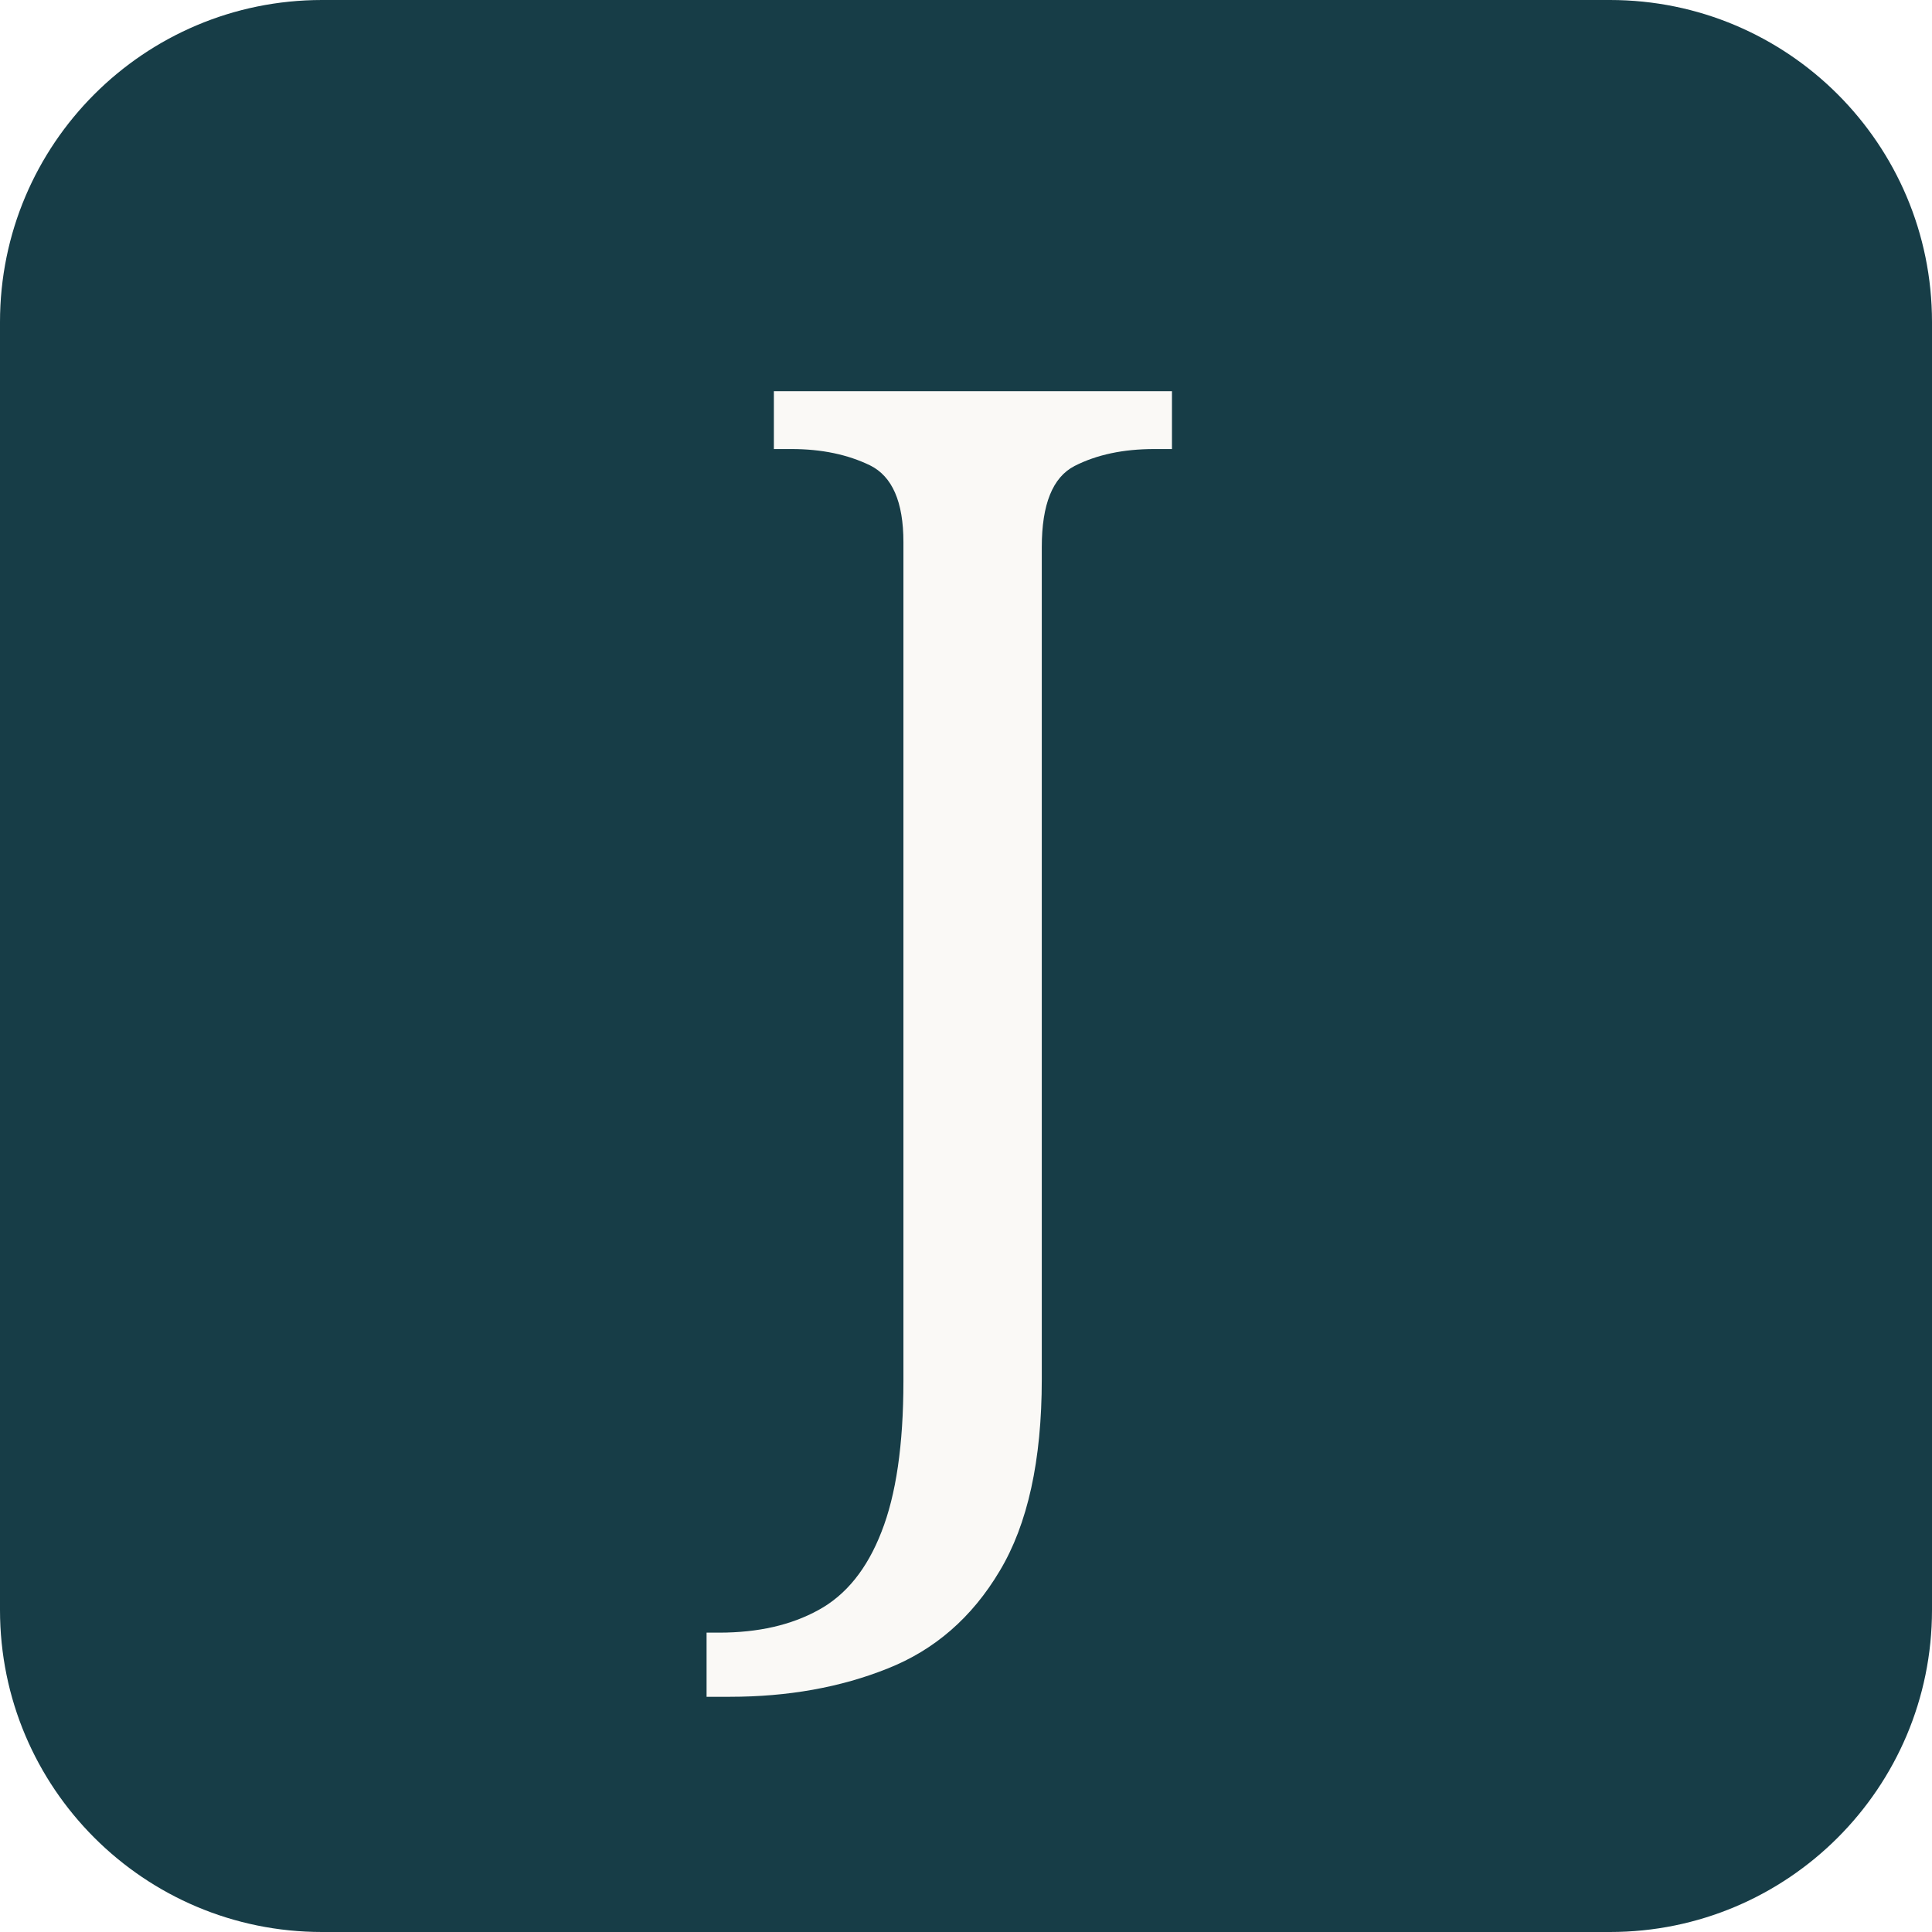
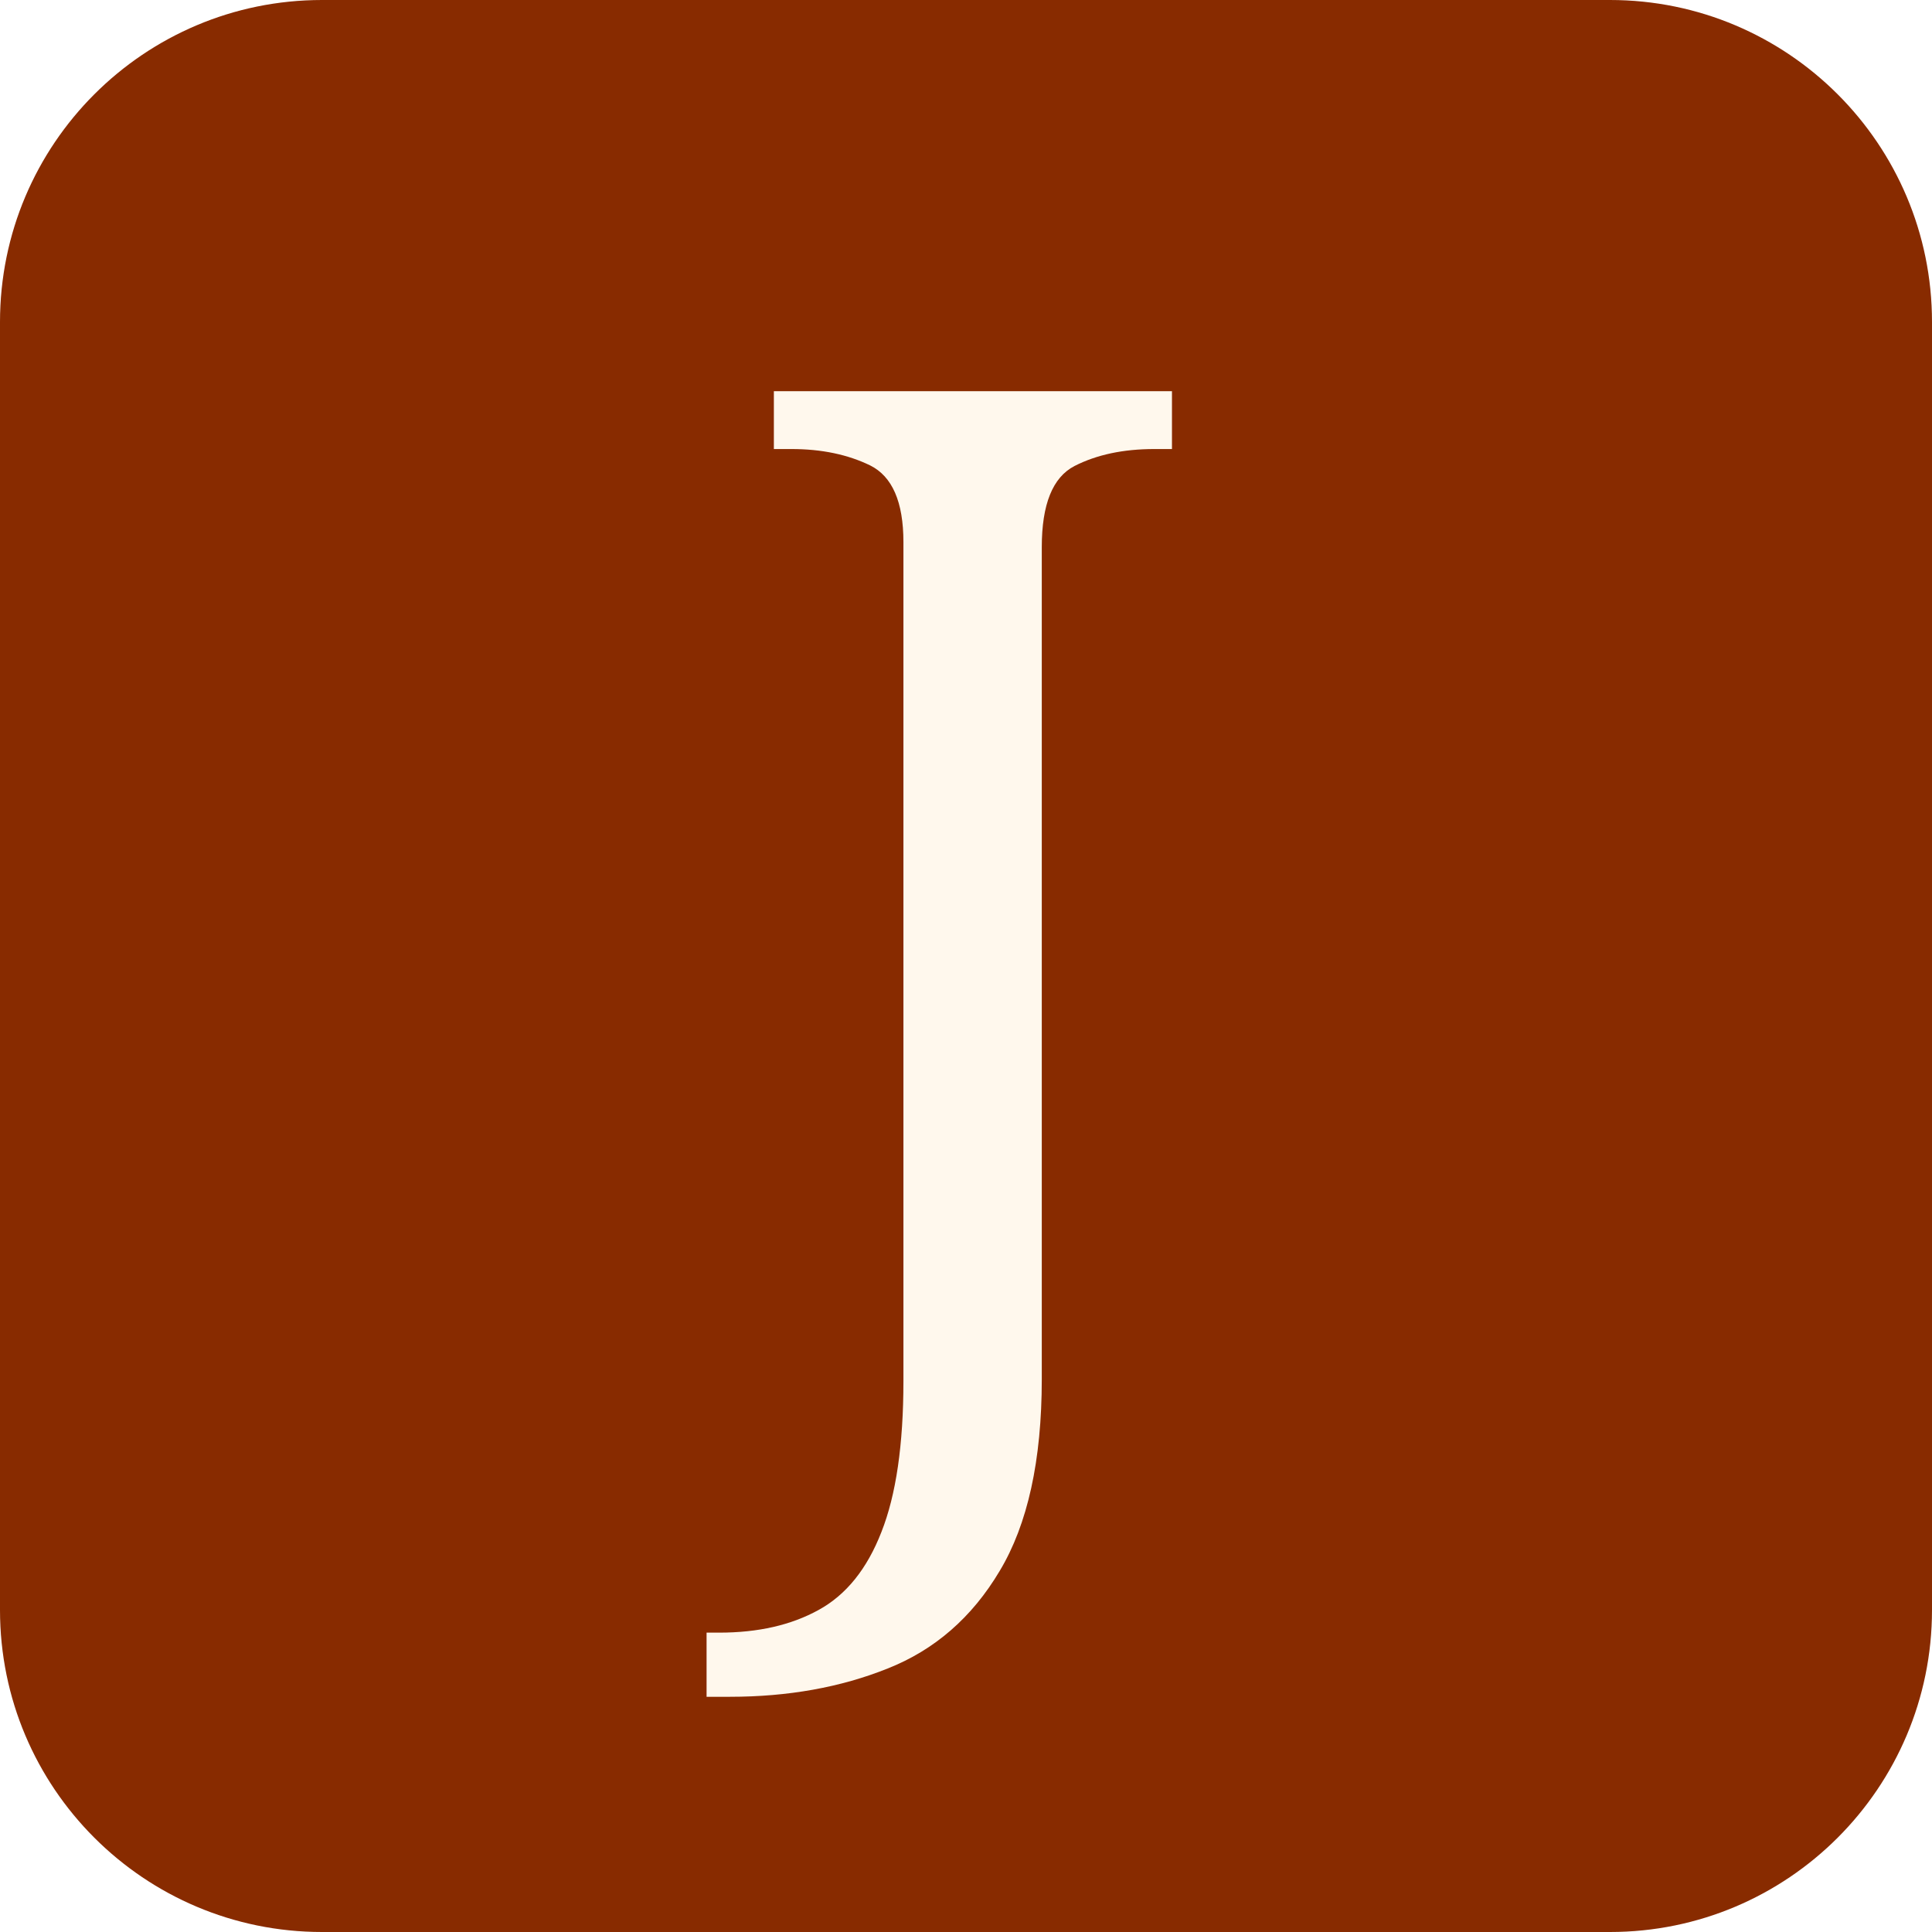
<svg xmlns="http://www.w3.org/2000/svg" viewBox="0 0 48 48">
-   <rect width="48" height="48" rx="8" fill="#173d47" />
-   <text x="24" y="34" text-anchor="middle" font-family="Georgia, serif" font-size="34" fill="#faf9f6">J</text>
+   <rect width="48" height="48" rx="8" fill="#882b00" />
+   <text x="24" y="34" text-anchor="middle" font-family="Georgia, serif" font-size="34" fill="#fff8ed">J</text>
</svg>
